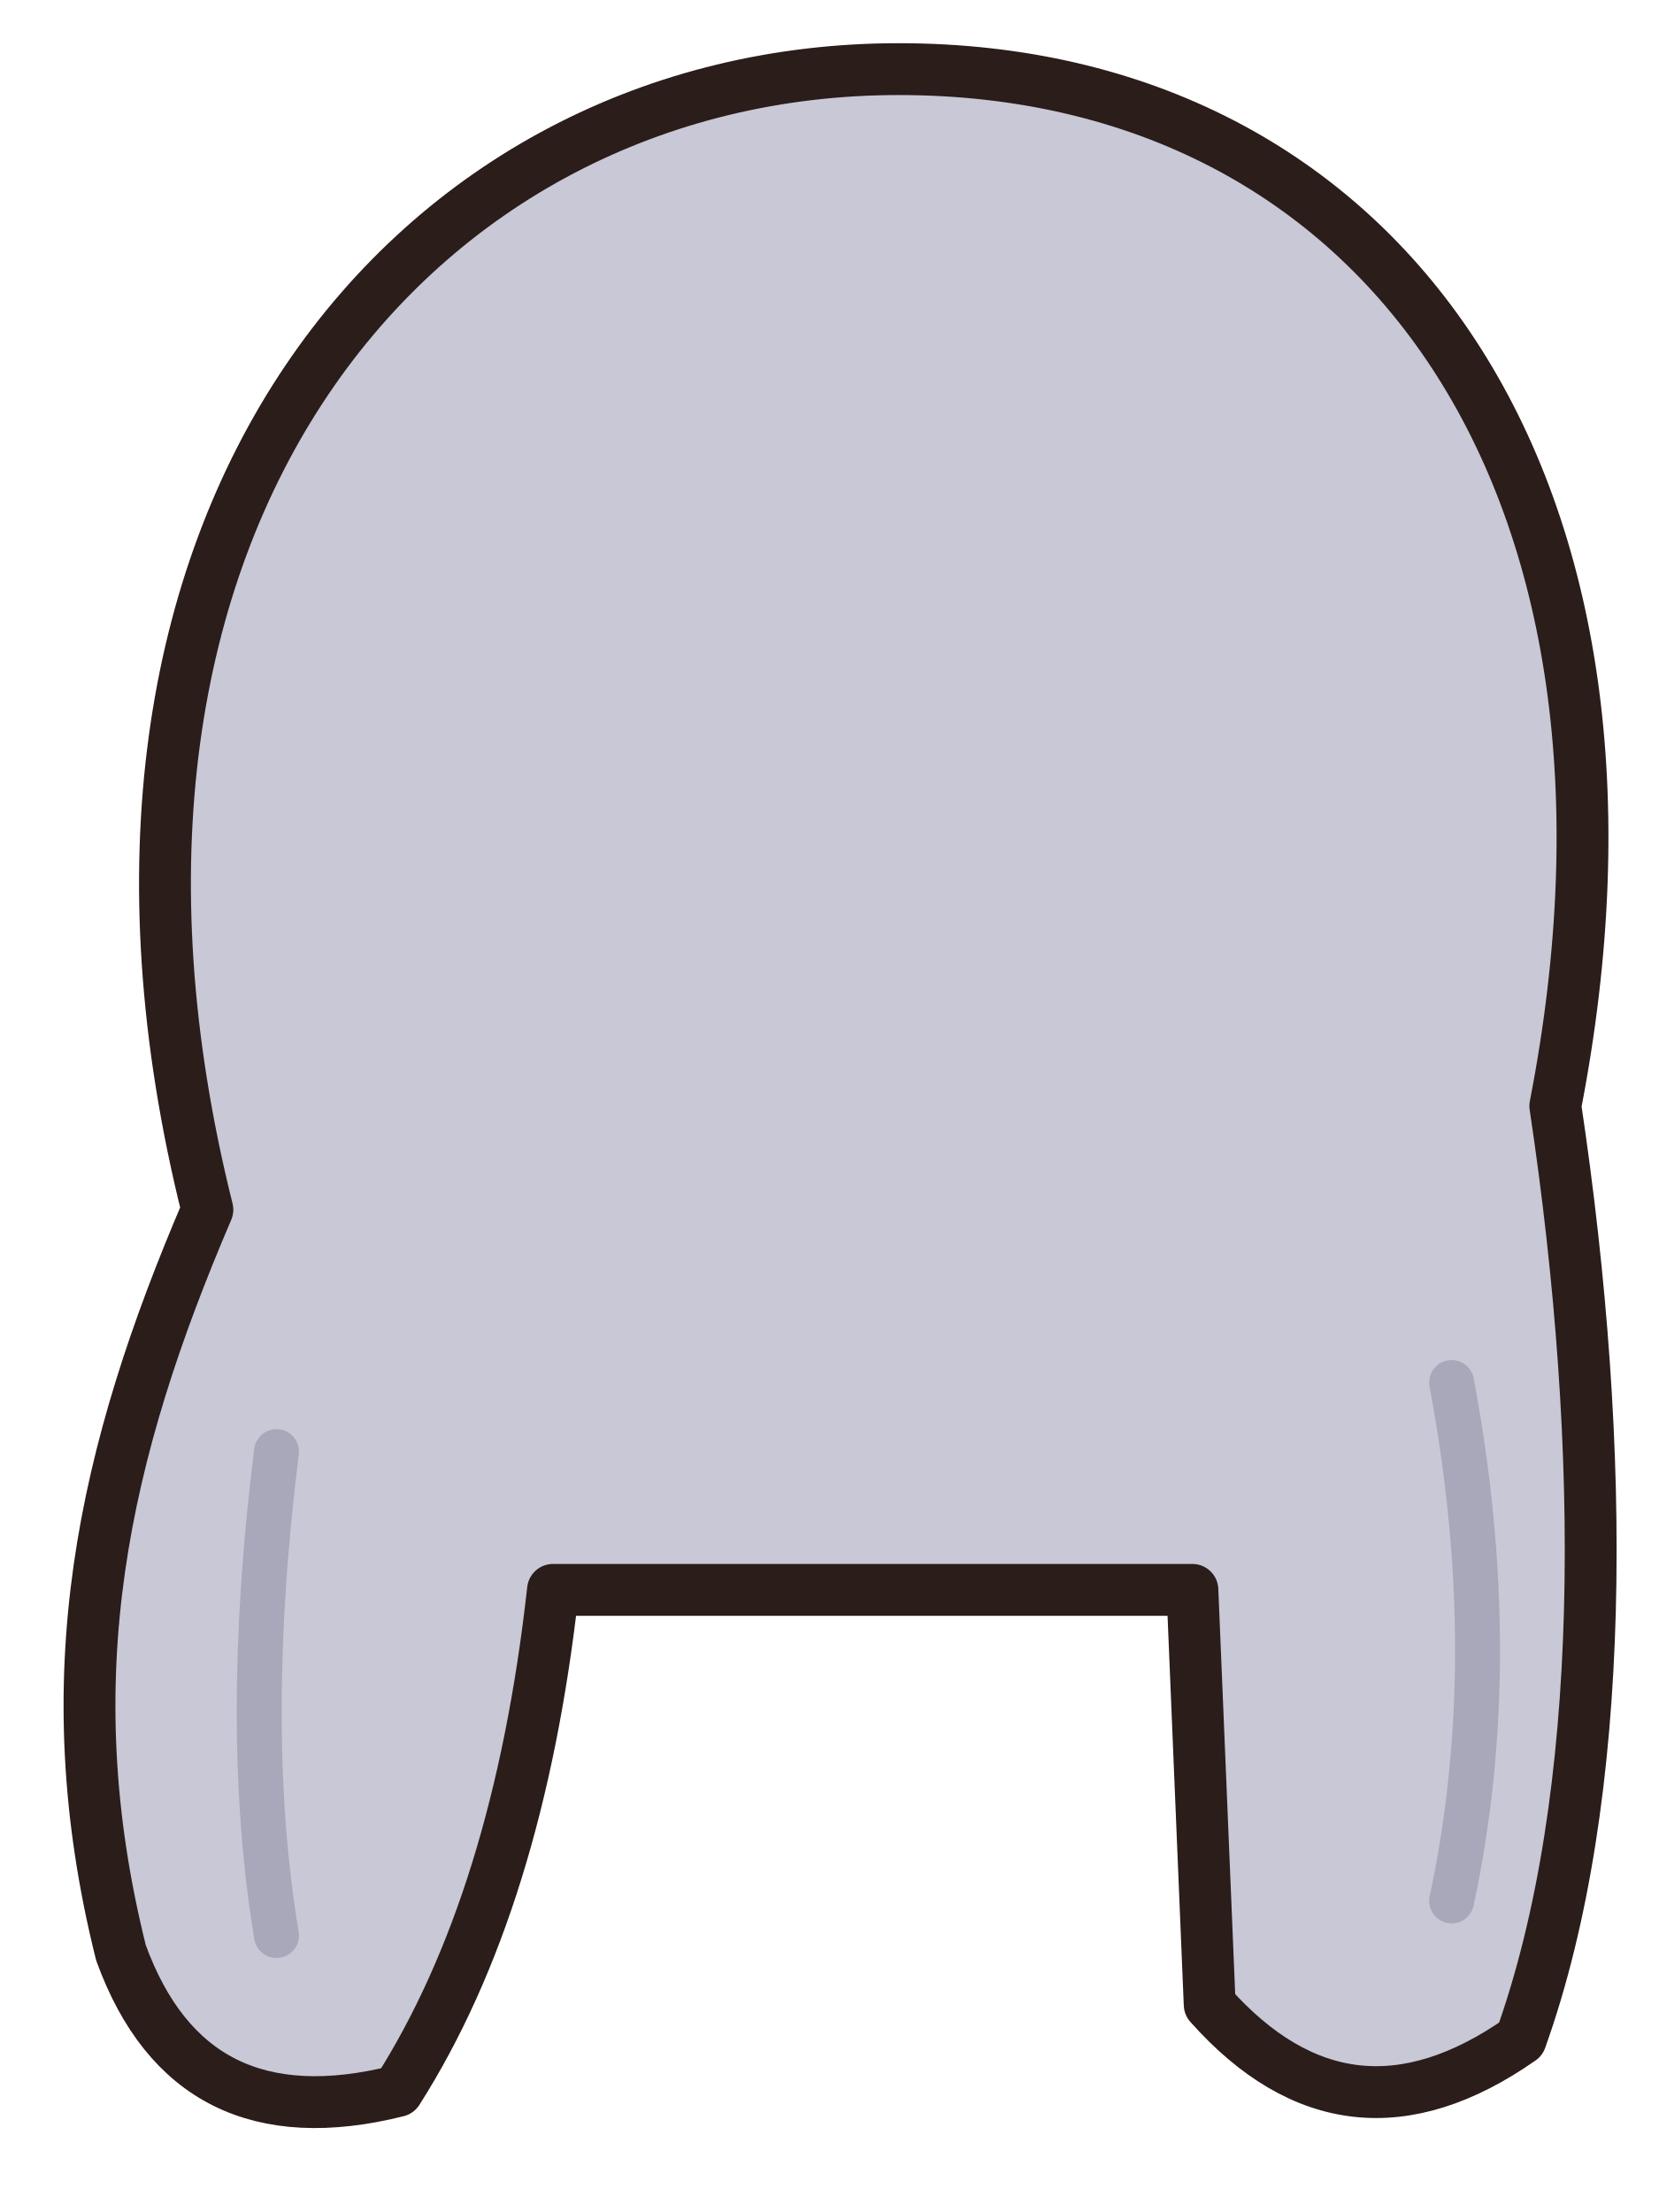
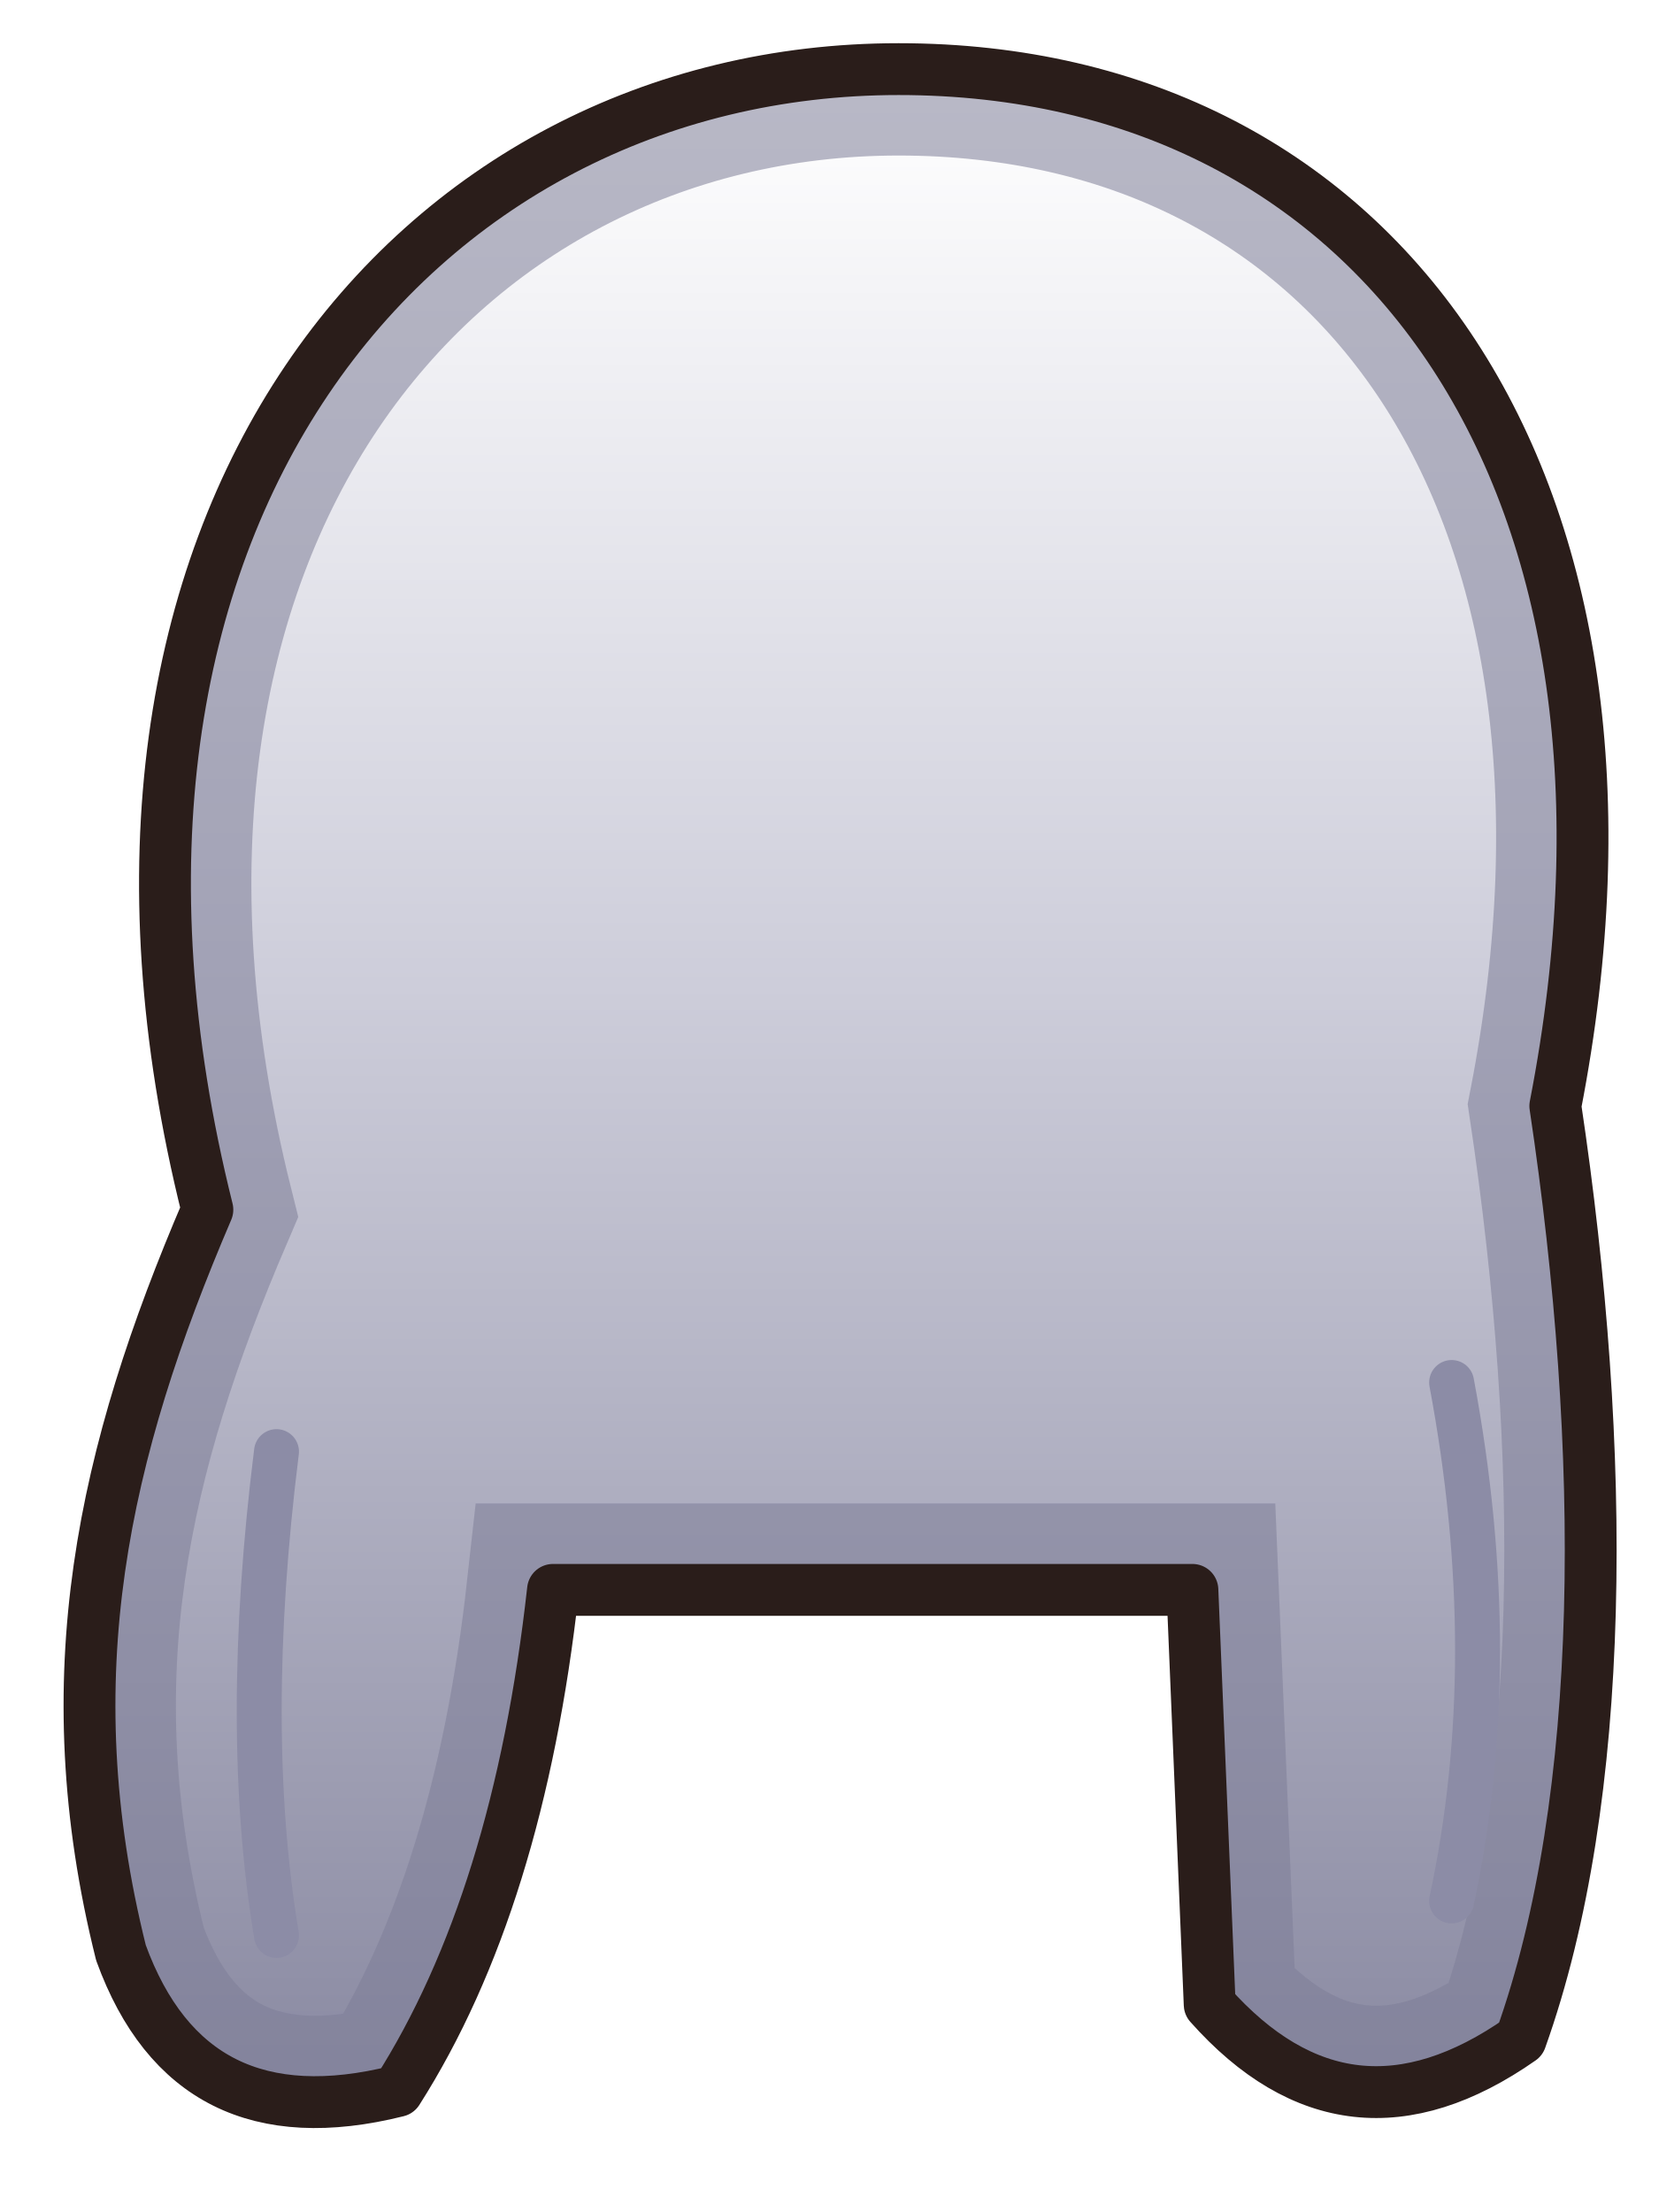
<svg xmlns="http://www.w3.org/2000/svg" viewBox="0 0 96 128" width="96" height="128">
-   <path d="M12 70C2 30 24 4 52 4C80 4 97 28 90 64C93 84 93 104 88 118Q78 125 70 116L69 92L32 92Q30 110 23 121Q11 124 7 113C3 97 6 84 12 70Z" fill="#c8c8d6" stroke="#2a1d1a" stroke-linejoin="round" stroke-linecap="round" stroke-width="3" />
-   <path d="M16 84Q14 100 16 112M84 80Q87 96 84 110" fill="none" stroke="#a8a8ba" stroke-width="2.6" stroke-linecap="round" />
+   <defs>
+     <linearGradient id="g0" x1="0" y1="0" x2="0" y2="1">
+       <stop offset="0" stop-color="#ffffff" />
+       <stop offset=".45" stop-color="#cdcdda" />
+       <stop offset="1" stop-color="#8a8aa2" />
+     </linearGradient>
+     <clipPath id="c0">
+       <path d="M12 70C2 30 24 4 52 4C80 4 97 28 90 64C93 84 93 104 88 118Q78 125 70 116L69 92L32 92Q30 110 23 121Q11 124 7 113C3 97 6 84 12 70Z" />
+     </clipPath>
+   </defs>
+   <path d="M12 70C2 30 24 4 52 4C80 4 97 28 90 64C93 84 93 104 88 118Q78 125 70 116L69 92L32 92Q30 110 23 121Q11 124 7 113C3 97 6 84 12 70Z" fill="url(#g0)" />
+   <g clip-path="url(#c0)">
+     <path d="M12 70C2 30 24 4 52 4C80 4 97 28 90 64C93 84 93 104 88 118Q78 125 70 116L69 92L32 92Q30 110 23 121Q11 124 7 113C3 97 6 84 12 70Z" fill="none" stroke="#7e7e98" stroke-width="10" opacity=".55" />
+   </g>
+   <path d="M12 70C2 30 24 4 52 4C80 4 97 28 90 64C93 84 93 104 88 118Q78 125 70 116L69 92L32 92Q30 110 23 121Q11 124 7 113C3 97 6 84 12 70Z" fill="none" stroke="#2a1d1a" stroke-linejoin="round" stroke-linecap="round" stroke-width="3" />
+   <path d="M16 84Q14 100 16 112M84 80Q87 96 84 110" fill="none" stroke="#8c8ca6" stroke-width="2.6" stroke-linecap="round" />
</svg>
